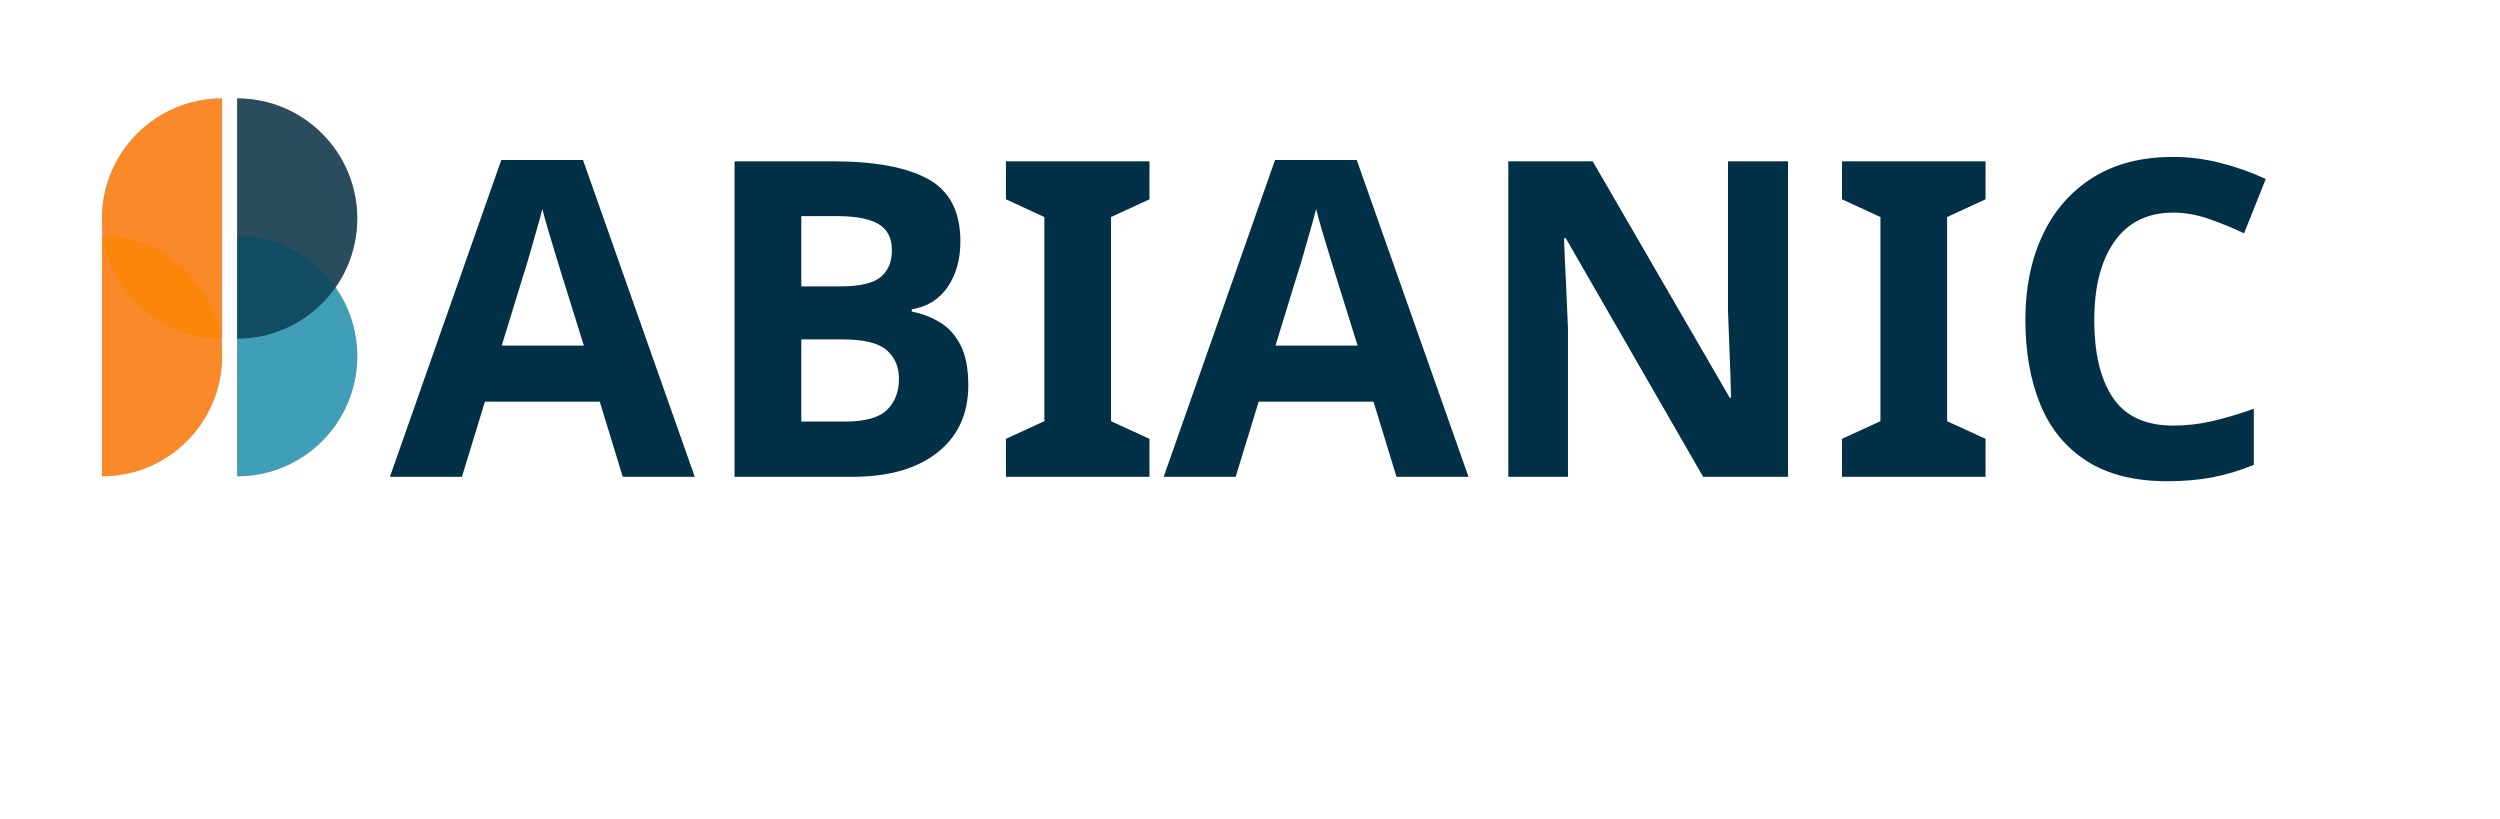
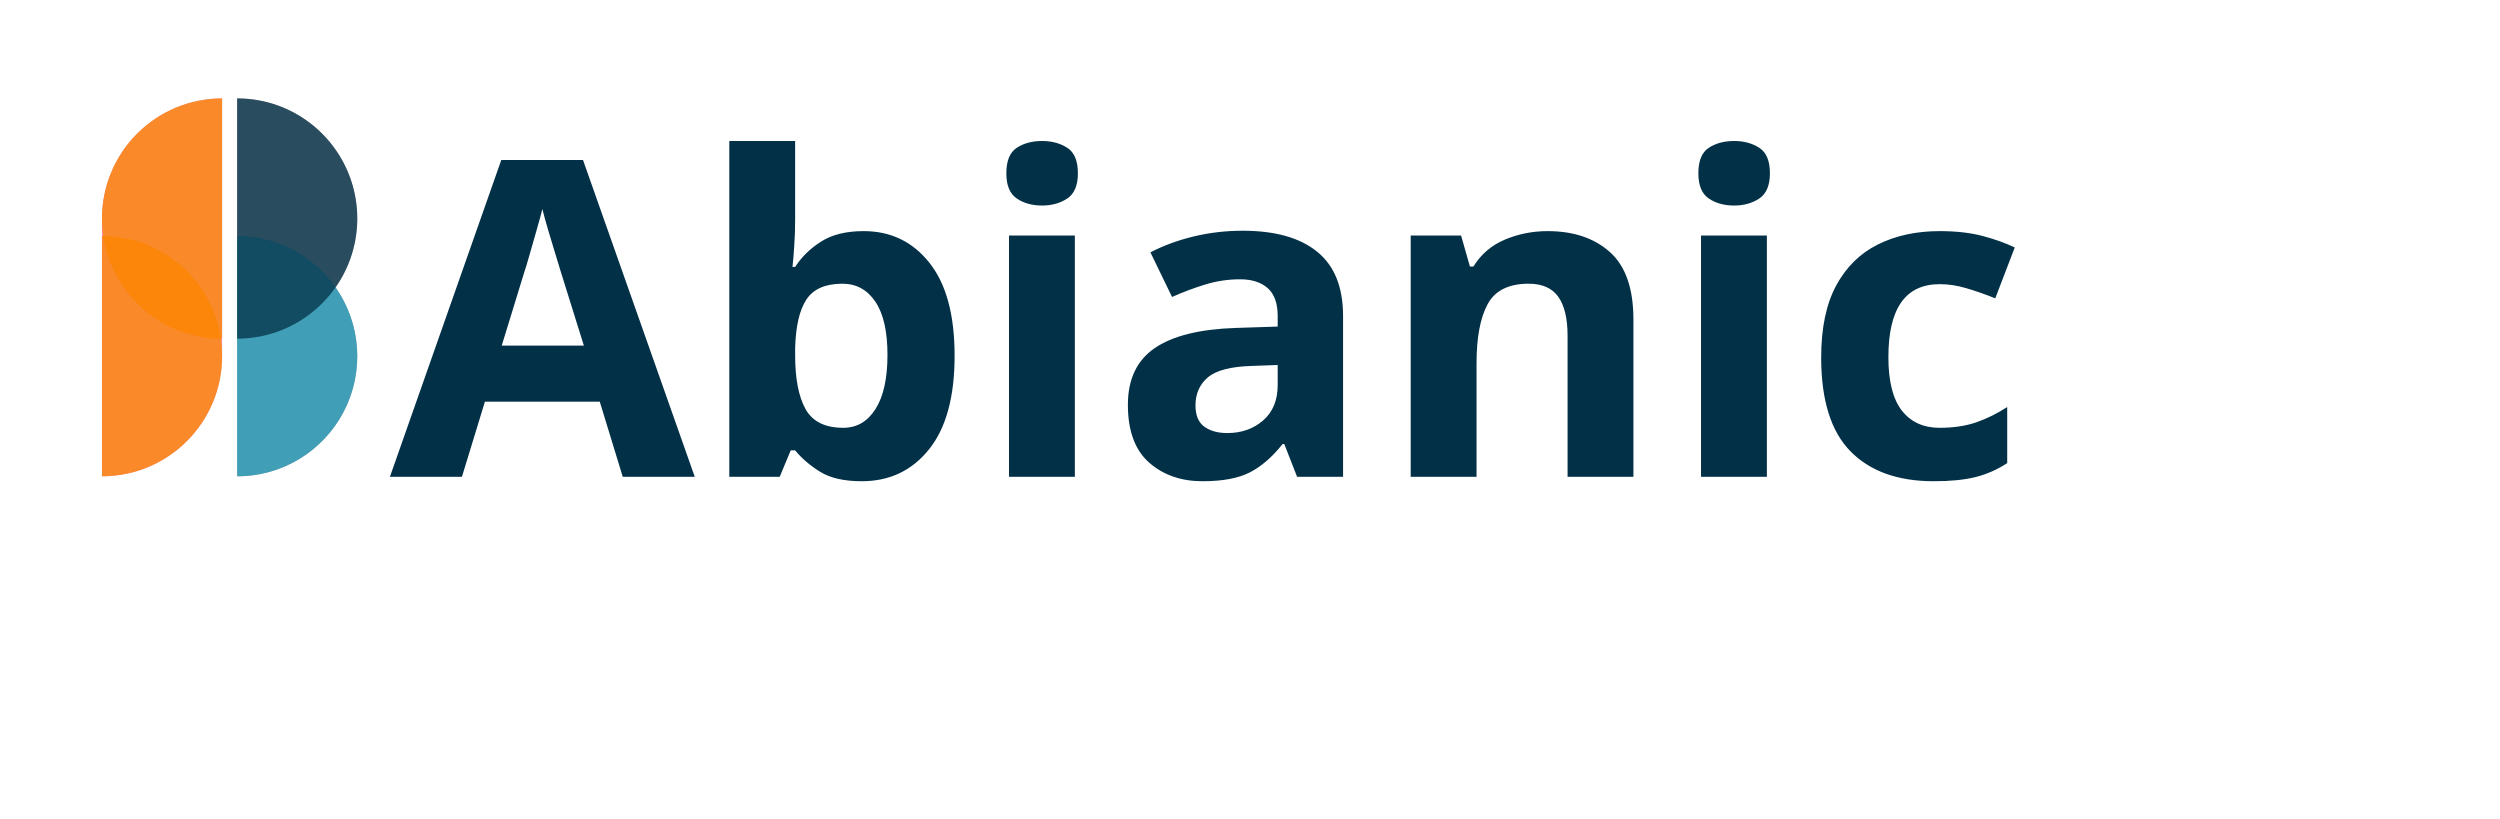
<svg xmlns="http://www.w3.org/2000/svg" id="Capa_1" data-name="Capa 1" viewBox="0 0 513.19 168.11">
  <defs>
-     <style>.cls-1{fill:#ed2648;opacity:0.5;}.cls-2{fill:#fb8500;}.cls-2,.cls-3,.cls-4,.cls-5,.cls-6{opacity:0.75;}.cls-3{fill:#fb8500;}.cls-4{fill:#7e7d88;}.cls-5{fill:#219ebc;}.cls-6{fill:#023047;}.cls-7{font-size:90.71px;fill:#023047;font-family:JetBrainsMono-ExtraBold, JetBrains Mono;font-weight:800;}</style>
+     <style>.cls-1{fill:#ed2648;opacity:0.5;}.cls-2{fill:#fb8500;}.cls-2,.cls-3,.cls-4,.cls-5,.cls-6{opacity:0.75;}.cls-3{fill:#fb8500;}.cls-4{fill:#7e7d88;}.cls-5{fill:#219ebc;}.cls-6{fill:#023047;}.cls-7{font-size:90.71px;fill:#023047;font-family:JetBrainsSans-ExtraBold, JetBrains Sans;font-weight:900;}</style>
  </defs>
  <path class="cls-1" d="M45.59,20.2V73.12A24.66,24.66,0,0,1,20.93,97.77V44.86A24.67,24.67,0,0,1,45.59,20.2Z" />
  <path class="cls-2" d="M45.59,73.12A24.66,24.66,0,0,1,20.93,97.77V48.46h.27a24.65,24.65,0,0,1,24.13,21A25.14,25.14,0,0,1,45.59,73.12Z" />
  <path class="cls-3" d="M45.59,20.2V69.52h-.26a24.66,24.66,0,0,1-24.13-21,25.24,25.24,0,0,1-.27-3.61A24.67,24.67,0,0,1,45.59,20.2Z" />
  <path class="cls-4" d="M68.88,59a24.64,24.64,0,0,1-20.2,38.78V20.2A24.65,24.65,0,0,1,68.88,59Z" />
  <path class="cls-5" d="M73.34,73.12A24.66,24.66,0,0,1,48.68,97.77V48.46A24.68,24.68,0,0,1,73.34,73.12Z" />
  <path class="cls-6" d="M73.34,44.86A24.68,24.68,0,0,1,48.68,69.52V20.2A24.67,24.67,0,0,1,73.34,44.86Z" />
-   <text class="cls-7" transform="translate(80.04 97.88)">ABIANIC</text>
+   <text class="cls-7" transform="translate(80.04 97.88)">Abianic</text>
</svg>
